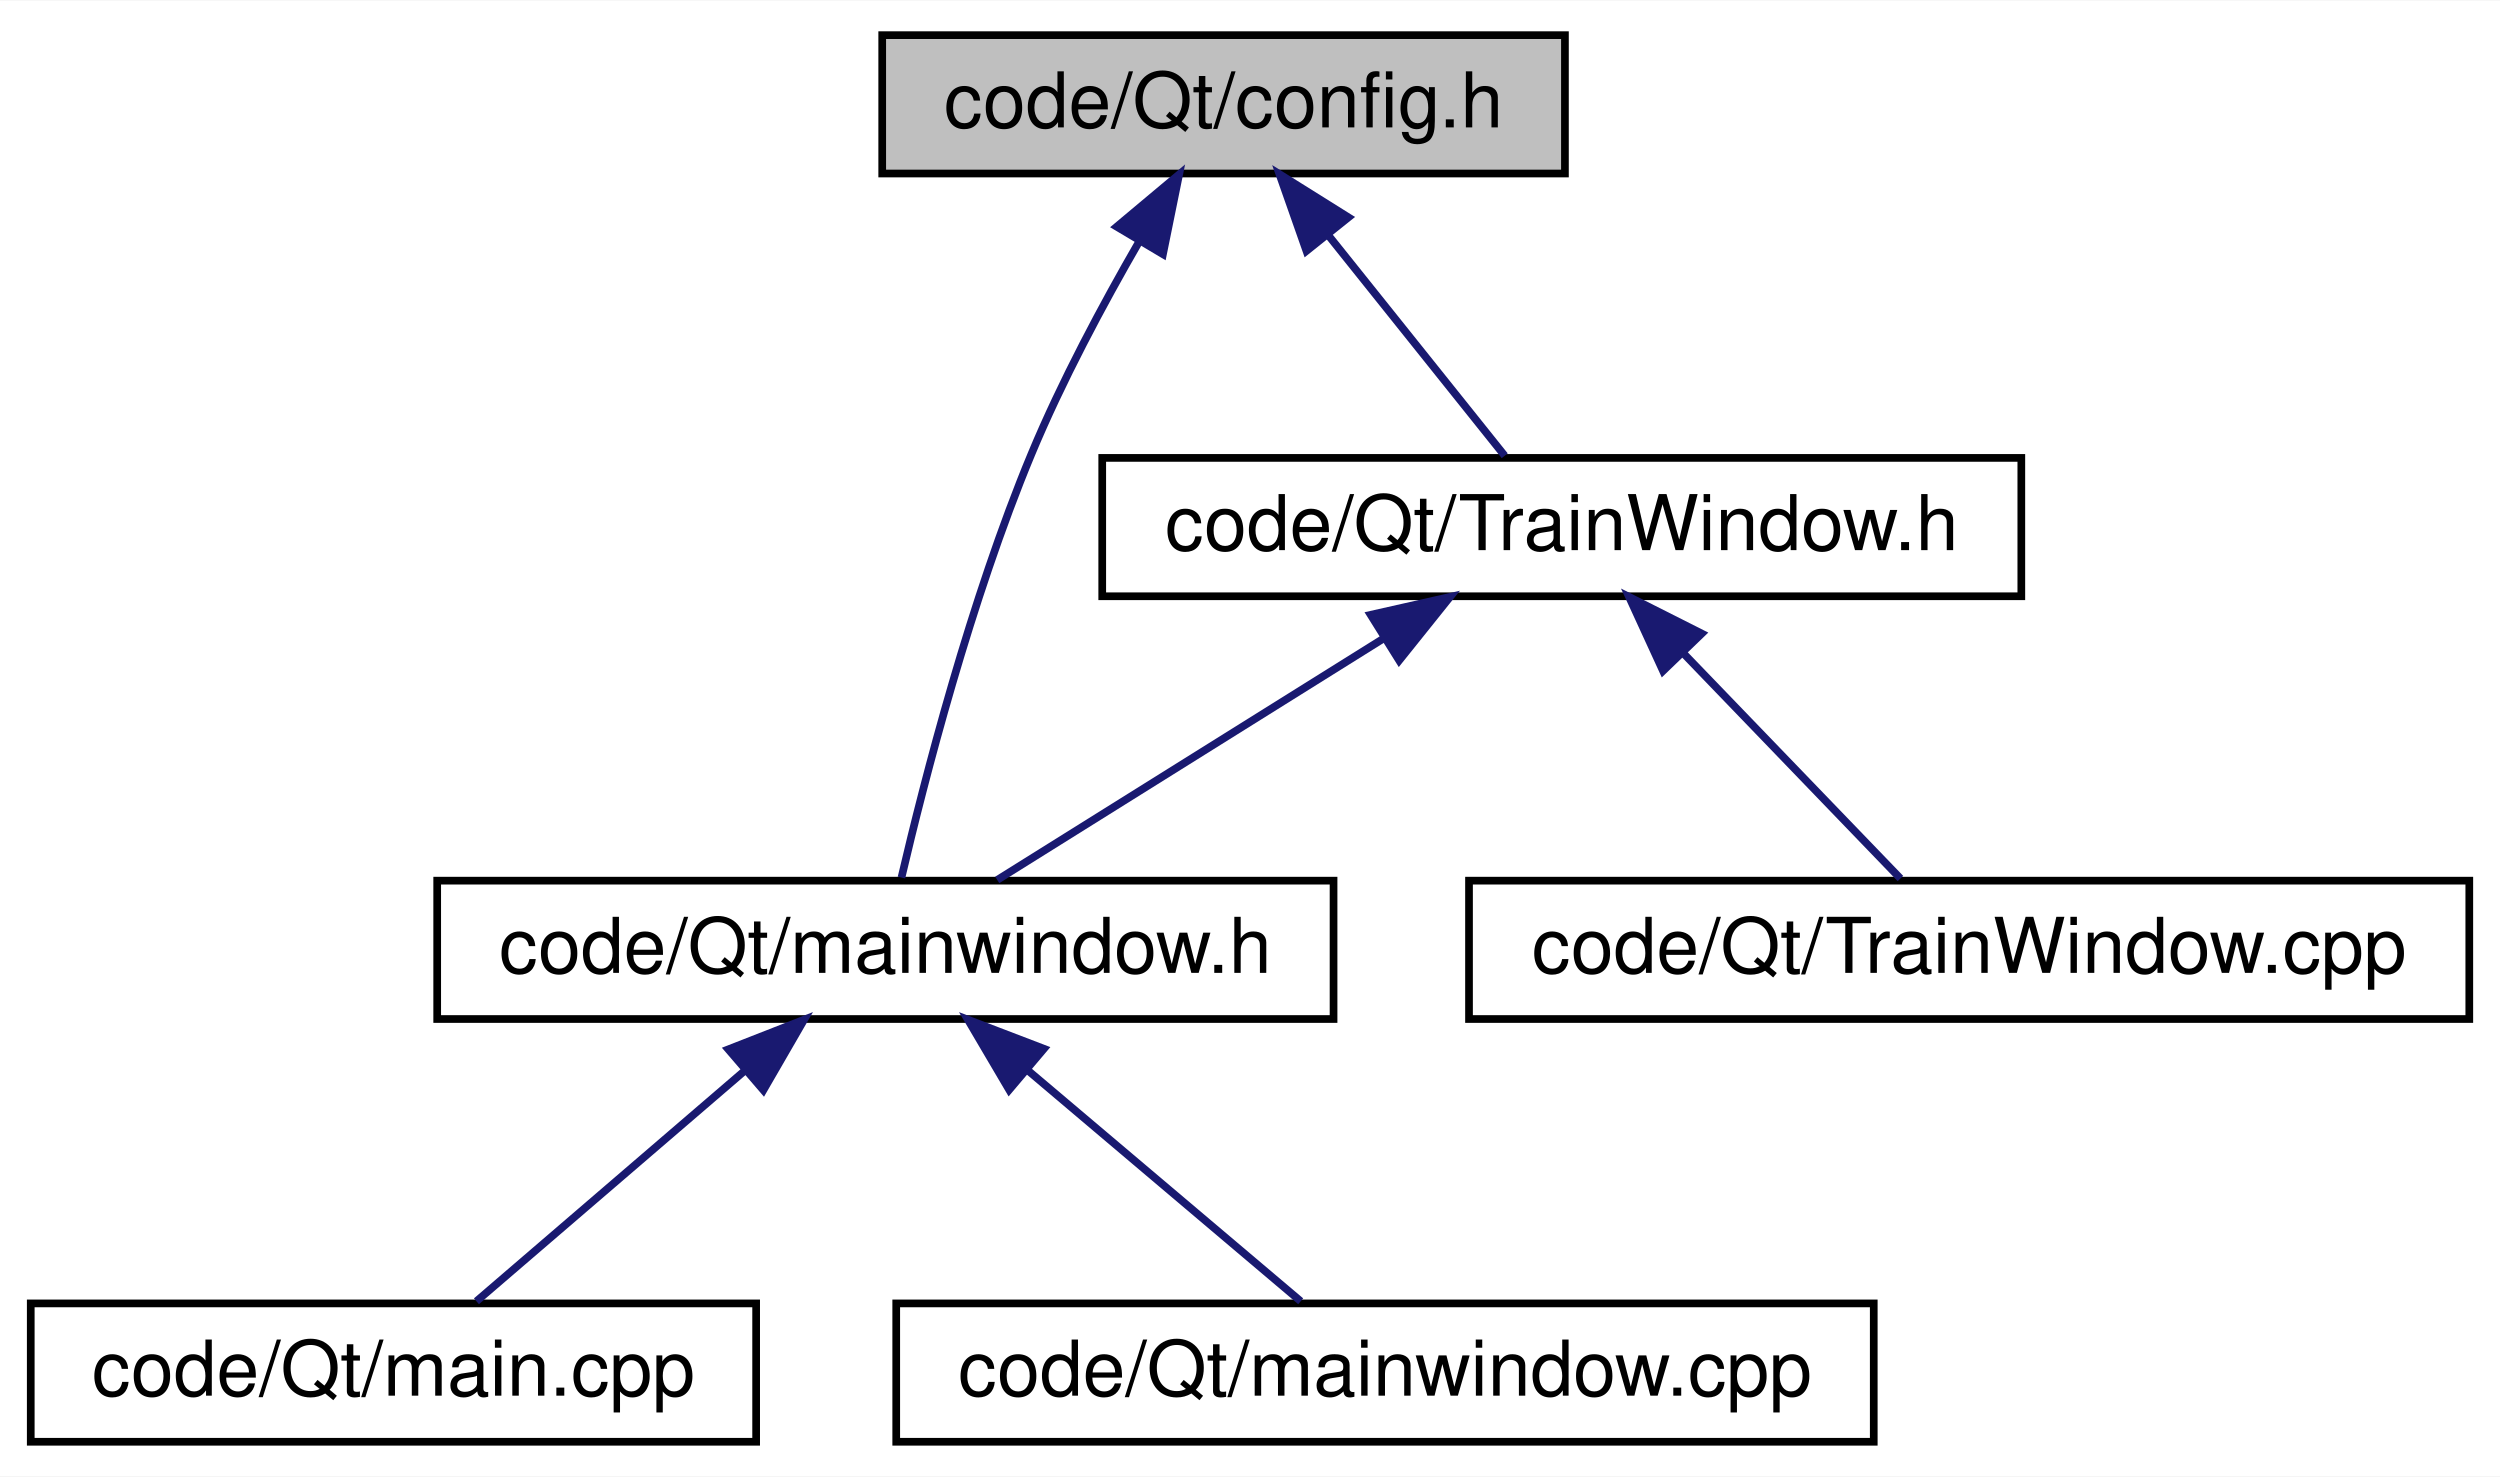
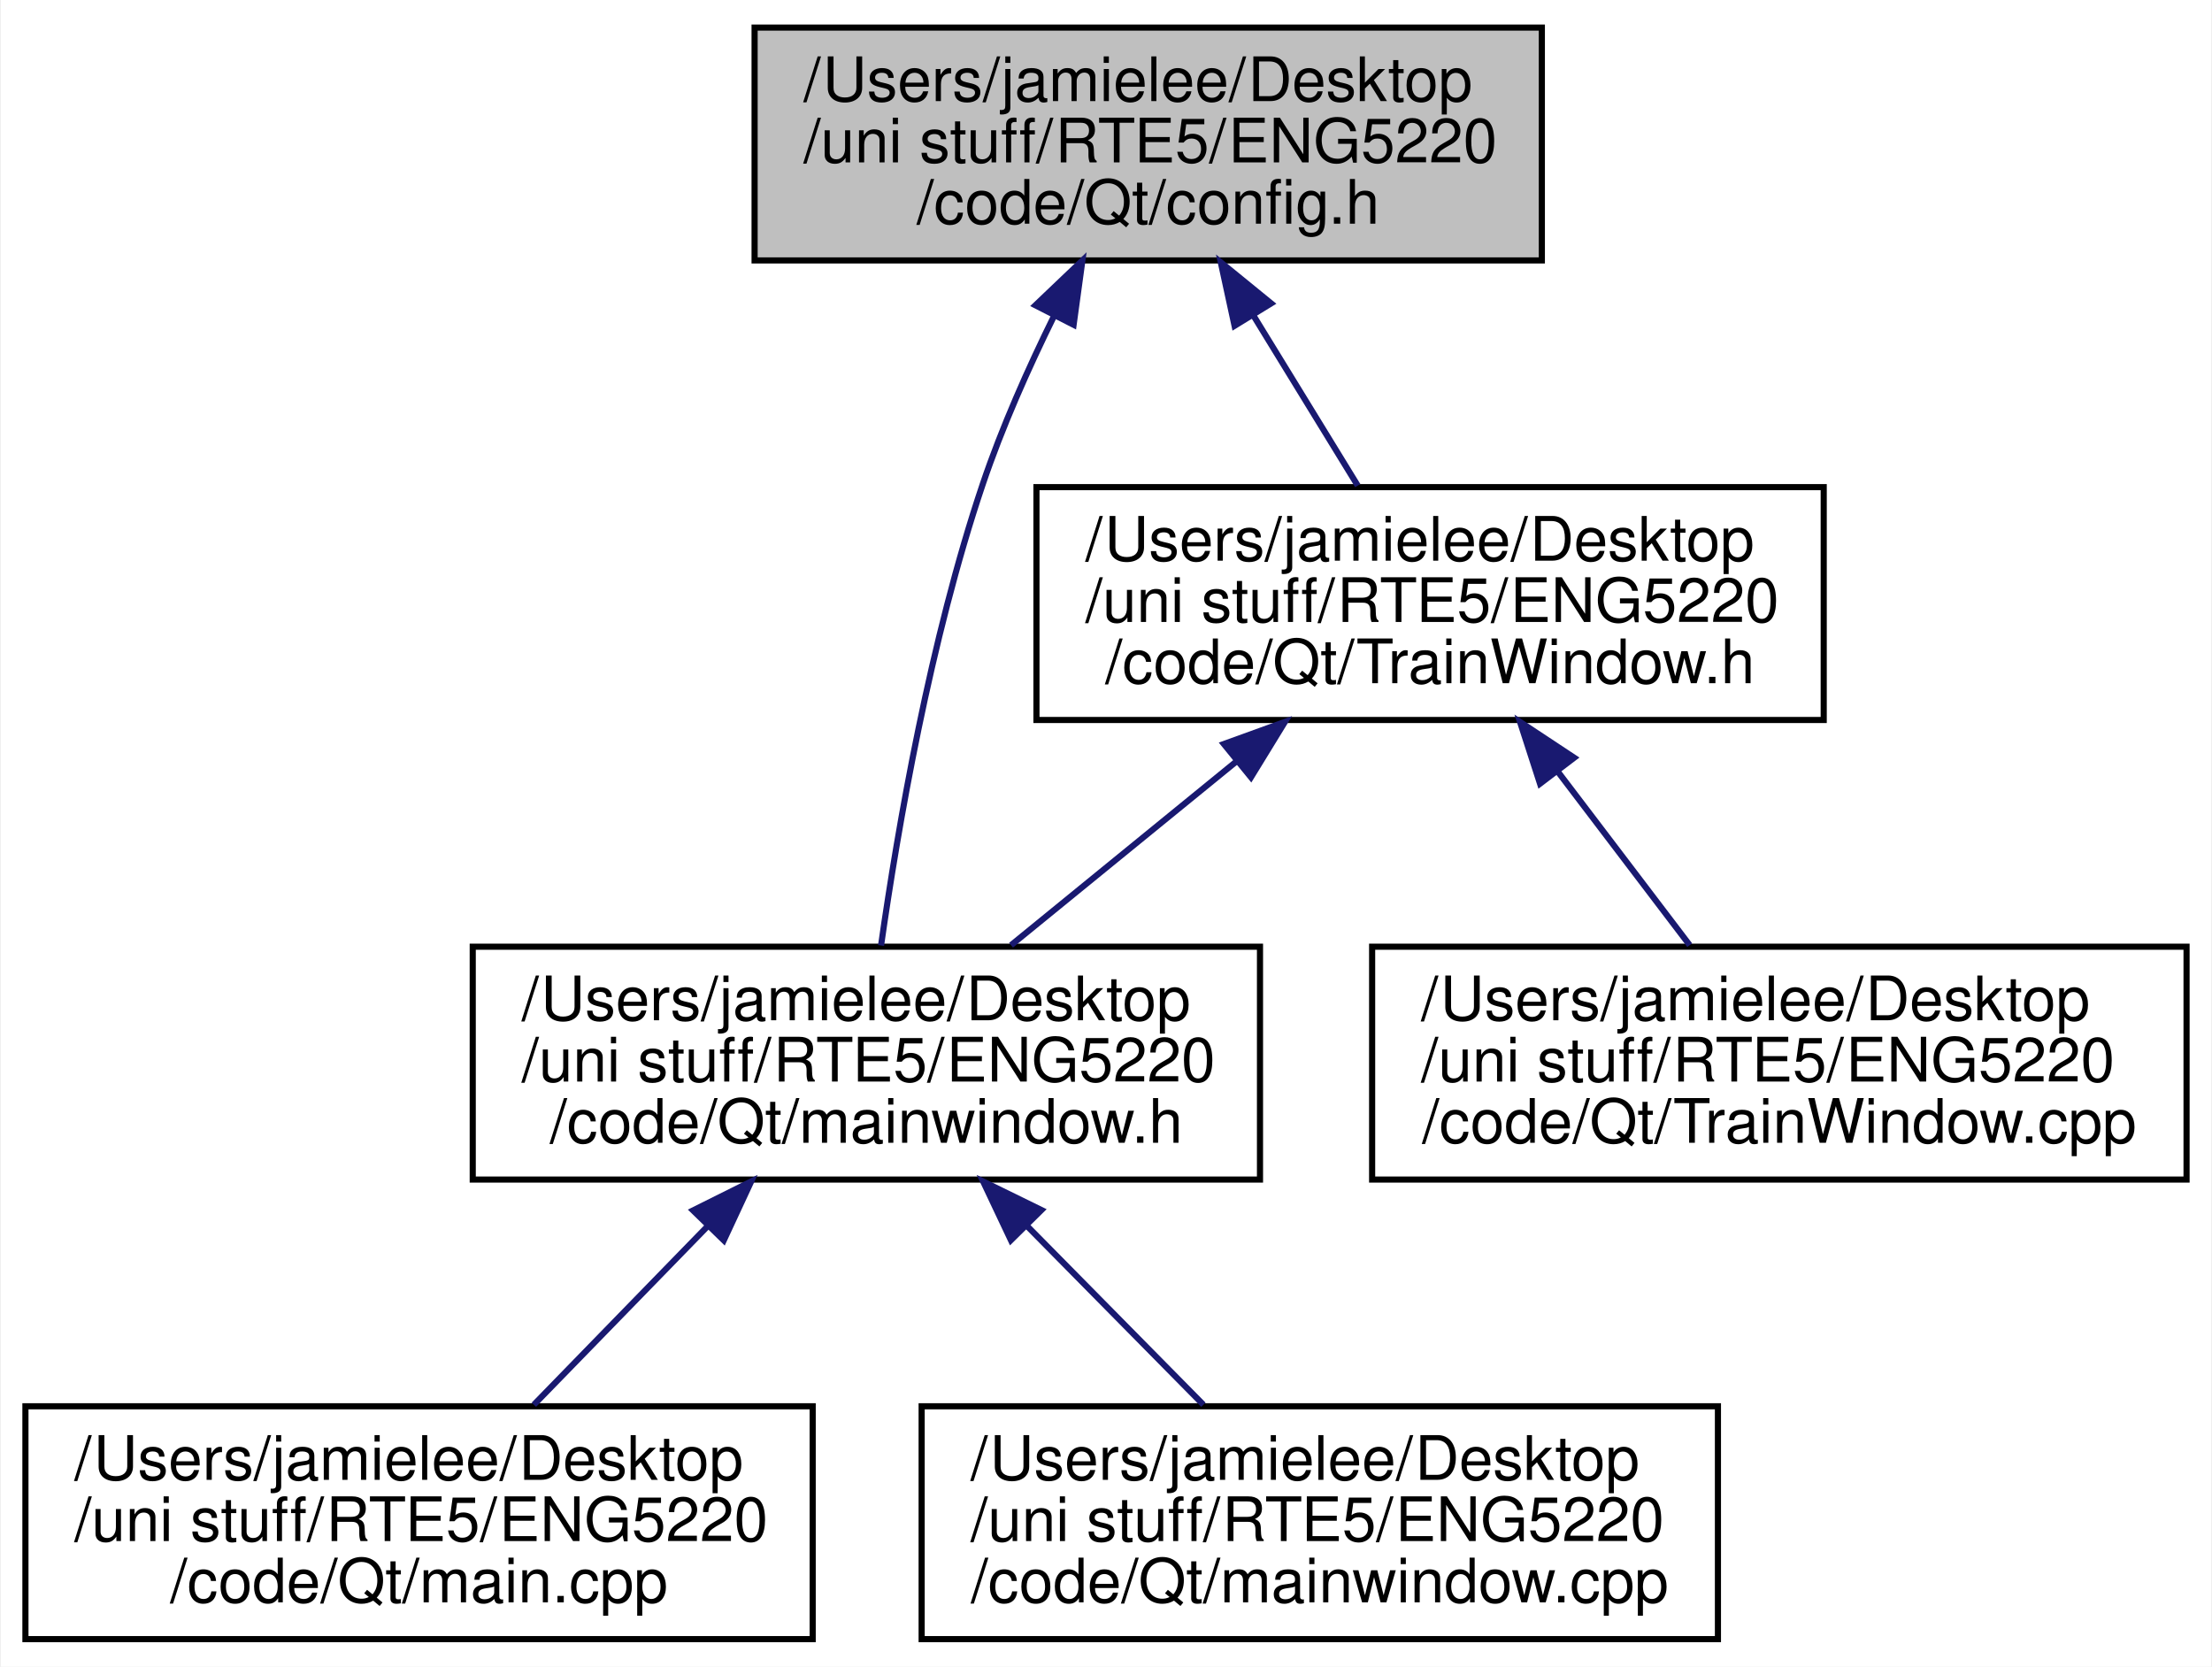
- <svg xmlns="http://www.w3.org/2000/svg" xmlns:xlink="http://www.w3.org/1999/xlink" width="325pt" height="192pt" viewBox="0.00 0.00 325.25 192.00">
-   <g id="graph0" class="graph" transform="scale(1 1) rotate(0) translate(4 188)">
-     <polygon fill="#ffffff" stroke="transparent" points="-4,4 -4,-188 321.255,-188 321.255,4 -4,4" />
+ <svg xmlns="http://www.w3.org/2000/svg" xmlns:xlink="http://www.w3.org/1999/xlink" width="361pt" height="272pt" viewBox="0.00 0.00 360.70 272.00">
+   <g id="graph0" class="graph" transform="scale(1 1) rotate(0) translate(4 268)">
+     <polygon fill="#ffffff" stroke="transparent" points="-4,4 -4,-268 356.697,-268 356.697,4 -4,4" />
    <g id="node1" class="node">
      <g id="a_node1">
        <a xlink:title=" ">
-           <polygon fill="#bfbfbf" stroke="#000000" points="110.776,-165.5 110.776,-183.5 199.598,-183.5 199.598,-165.5 110.776,-165.5" />
-           <text text-anchor="middle" x="155.187" y="-171.5" font-family="Helvetica,sans-Serif" font-size="10.00" fill="#000000">code/Qt/config.h</text>
+           <polygon fill="#bfbfbf" stroke="#000000" points="119,-225.5 119,-263.5 247.481,-263.5 247.481,-225.5 119,-225.5" />
+           <text text-anchor="start" x="127" y="-251.5" font-family="Helvetica,sans-Serif" font-size="10.00" fill="#000000">/Users/jamielee/Desktop</text>
+           <text text-anchor="start" x="127" y="-241.5" font-family="Helvetica,sans-Serif" font-size="10.00" fill="#000000">/uni stuff/RTE5/ENG5220</text>
+           <text text-anchor="middle" x="183.24" y="-231.5" font-family="Helvetica,sans-Serif" font-size="10.00" fill="#000000">/code/Qt/config.h</text>
        </a>
      </g>
    </g>
    <g id="node2" class="node">
      <g id="a_node2">
        <a xlink:href="_train_window_8h.html" target="_top" xlink:title=" ">
-           <polygon fill="#ffffff" stroke="#000000" points="139.4,-110.5 139.4,-128.5 258.974,-128.5 258.974,-110.5 139.4,-110.5" />
-           <text text-anchor="middle" x="199.187" y="-116.5" font-family="Helvetica,sans-Serif" font-size="10.00" fill="#000000">code/Qt/TrainWindow.h</text>
+           <polygon fill="#ffffff" stroke="#000000" points="165,-150.5 165,-188.5 293.481,-188.5 293.481,-150.5 165,-150.5" />
+           <text text-anchor="start" x="173" y="-176.5" font-family="Helvetica,sans-Serif" font-size="10.00" fill="#000000">/Users/jamielee/Desktop</text>
+           <text text-anchor="start" x="173" y="-166.5" font-family="Helvetica,sans-Serif" font-size="10.00" fill="#000000">/uni stuff/RTE5/ENG5220</text>
+           <text text-anchor="middle" x="229.24" y="-156.5" font-family="Helvetica,sans-Serif" font-size="10.00" fill="#000000">/code/Qt/TrainWindow.h</text>
        </a>
      </g>
    </g>
    <g id="edge1" class="edge">
-       <path fill="none" stroke="#191970" d="M168.838,-157.436C176.401,-147.982 185.511,-136.596 191.763,-128.78" />
-       <polygon fill="#191970" stroke="#191970" points="165.967,-155.423 162.453,-165.418 171.433,-159.796 165.967,-155.423" />
+       <path fill="none" stroke="#191970" d="M200.335,-216.629C206.026,-207.349 212.235,-197.226 217.434,-188.749" />
+       <polygon fill="#191970" stroke="#191970" points="197.331,-214.831 195.086,-225.186 203.298,-218.491 197.331,-214.831" />
    </g>
    <g id="node3" class="node">
      <g id="a_node3">
        <a xlink:href="mainwindow_8h.html" target="_top" xlink:title=" ">
-           <polygon fill="#ffffff" stroke="#000000" points="52.879,-55.5 52.879,-73.5 169.495,-73.5 169.495,-55.5 52.879,-55.5" />
-           <text text-anchor="middle" x="111.187" y="-61.5" font-family="Helvetica,sans-Serif" font-size="10.00" fill="#000000">code/Qt/mainwindow.h</text>
+           <polygon fill="#ffffff" stroke="#000000" points="73,-75.5 73,-113.5 201.481,-113.5 201.481,-75.5 73,-75.5" />
+           <text text-anchor="start" x="81" y="-101.5" font-family="Helvetica,sans-Serif" font-size="10.00" fill="#000000">/Users/jamielee/Desktop</text>
+           <text text-anchor="start" x="81" y="-91.5" font-family="Helvetica,sans-Serif" font-size="10.00" fill="#000000">/uni stuff/RTE5/ENG5220</text>
+           <text text-anchor="middle" x="137.24" y="-81.5" font-family="Helvetica,sans-Serif" font-size="10.00" fill="#000000">/code/Qt/mainwindow.h</text>
        </a>
      </g>
    </g>
    <g id="edge6" class="edge">
-       <path fill="none" stroke="#191970" d="M144.234,-156.693C139.484,-148.469 134.12,-138.45 130.187,-129 122.291,-110.032 116.272,-86.659 113.281,-73.903" />
-       <polygon fill="#191970" stroke="#191970" points="141.284,-158.58 149.407,-165.382 147.299,-154.999 141.284,-158.58" />
+       <path fill="none" stroke="#191970" d="M167.946,-216.584C163.678,-207.935 159.361,-198.245 156.24,-189 147.675,-163.631 142.395,-133.06 139.639,-113.698" />
+       <polygon fill="#191970" stroke="#191970" points="164.83,-218.179 172.498,-225.49 171.063,-214.993 164.83,-218.179" />
    </g>
    <g id="edge2" class="edge">
-       <path fill="none" stroke="#191970" d="M175.912,-104.953C159.991,-95.002 139.377,-82.119 125.74,-73.596" />
-       <polygon fill="#191970" stroke="#191970" points="174.321,-108.086 184.656,-110.418 178.031,-102.15 174.321,-108.086" />
+       <path fill="none" stroke="#191970" d="M197.498,-143.624C185.471,-133.819 172.002,-122.838 160.852,-113.749" />
+       <polygon fill="#191970" stroke="#191970" points="195.586,-146.58 205.548,-150.186 200.009,-141.154 195.586,-146.58" />
    </g>
    <g id="node6" class="node">
      <g id="a_node6">
        <a xlink:href="_train_window_8cpp.html" target="_top" xlink:title=" ">
-           <polygon fill="#ffffff" stroke="#000000" points="187.119,-55.5 187.119,-73.5 317.255,-73.5 317.255,-55.5 187.119,-55.5" />
-           <text text-anchor="middle" x="252.187" y="-61.5" font-family="Helvetica,sans-Serif" font-size="10.00" fill="#000000">code/Qt/TrainWindow.cpp</text>
+           <polygon fill="#ffffff" stroke="#000000" points="219.783,-75.5 219.783,-113.5 352.697,-113.5 352.697,-75.5 219.783,-75.5" />
+           <text text-anchor="start" x="227.783" y="-101.5" font-family="Helvetica,sans-Serif" font-size="10.00" fill="#000000">/Users/jamielee/Desktop</text>
+           <text text-anchor="start" x="227.783" y="-91.5" font-family="Helvetica,sans-Serif" font-size="10.00" fill="#000000">/uni stuff/RTE5/ENG5220</text>
+           <text text-anchor="middle" x="286.24" y="-81.5" font-family="Helvetica,sans-Serif" font-size="10.00" fill="#000000">/code/Qt/TrainWindow.cpp</text>
        </a>
      </g>
    </g>
    <g id="edge5" class="edge">
-       <path fill="none" stroke="#191970" d="M215.075,-103.013C224.291,-93.448 235.559,-81.755 243.245,-73.779" />
-       <polygon fill="#191970" stroke="#191970" points="212.358,-100.788 207.939,-110.418 217.398,-105.646 212.358,-100.788" />
+       <path fill="none" stroke="#191970" d="M249.987,-142.202C257.157,-132.768 265.035,-122.401 271.611,-113.749" />
+       <polygon fill="#191970" stroke="#191970" points="247.183,-140.106 243.919,-150.186 252.757,-144.342 247.183,-140.106" />
    </g>
    <g id="node4" class="node">
      <g id="a_node4">
        <a xlink:href="_qt_2main_8cpp.html" target="_top" xlink:title=" ">
-           <polygon fill="#ffffff" stroke="#000000" points="0,-.5 0,-18.5 94.374,-18.5 94.374,-.5 0,-.5" />
-           <text text-anchor="middle" x="47.187" y="-6.5" font-family="Helvetica,sans-Serif" font-size="10.00" fill="#000000">code/Qt/main.cpp</text>
+           <polygon fill="#ffffff" stroke="#000000" points="0,-.5 0,-38.5 128.481,-38.5 128.481,-.5 0,-.5" />
+           <text text-anchor="start" x="8" y="-26.5" font-family="Helvetica,sans-Serif" font-size="10.00" fill="#000000">/Users/jamielee/Desktop</text>
+           <text text-anchor="start" x="8" y="-16.5" font-family="Helvetica,sans-Serif" font-size="10.00" fill="#000000">/uni stuff/RTE5/ENG5220</text>
+           <text text-anchor="middle" x="64.24" y="-6.5" font-family="Helvetica,sans-Serif" font-size="10.00" fill="#000000">/code/Qt/main.cpp</text>
        </a>
      </g>
    </g>
    <g id="edge3" class="edge">
-       <path fill="none" stroke="#191970" d="M92.997,-48.868C81.693,-39.154 67.544,-26.994 57.985,-18.779" />
-       <polygon fill="#191970" stroke="#191970" points="90.753,-51.555 100.619,-55.418 95.316,-46.246 90.753,-51.555" />
+       <path fill="none" stroke="#191970" d="M111.225,-67.772C101.896,-58.187 91.567,-47.576 82.976,-38.749" />
+       <polygon fill="#191970" stroke="#191970" points="108.958,-70.461 118.441,-75.186 113.974,-65.578 108.958,-70.461" />
    </g>
    <g id="node5" class="node">
      <g id="a_node5">
        <a xlink:href="mainwindow_8cpp.html" target="_top" xlink:title=" ">
-           <polygon fill="#ffffff" stroke="#000000" points="112.599,-.5 112.599,-18.5 239.775,-18.5 239.775,-.5 112.599,-.5" />
-           <text text-anchor="middle" x="176.187" y="-6.5" font-family="Helvetica,sans-Serif" font-size="10.00" fill="#000000">code/Qt/mainwindow.cpp</text>
+           <polygon fill="#ffffff" stroke="#000000" points="146.263,-.5 146.263,-38.5 276.218,-38.5 276.218,-.5 146.263,-.5" />
+           <text text-anchor="start" x="154.263" y="-26.5" font-family="Helvetica,sans-Serif" font-size="10.00" fill="#000000">/Users/jamielee/Desktop</text>
+           <text text-anchor="start" x="154.263" y="-16.5" font-family="Helvetica,sans-Serif" font-size="10.00" fill="#000000">/uni stuff/RTE5/ENG5220</text>
+           <text text-anchor="middle" x="211.24" y="-6.5" font-family="Helvetica,sans-Serif" font-size="10.00" fill="#000000">/code/Qt/mainwindow.cpp</text>
        </a>
      </g>
    </g>
    <g id="edge4" class="edge">
-       <path fill="none" stroke="#191970" d="M129.661,-48.868C141.142,-39.154 155.512,-26.994 165.22,-18.779" />
-       <polygon fill="#191970" stroke="#191970" points="127.293,-46.287 121.92,-55.418 131.815,-51.63 127.293,-46.287" />
+       <path fill="none" stroke="#191970" d="M163.331,-68.057C172.862,-58.397 183.452,-47.663 192.248,-38.749" />
+       <polygon fill="#191970" stroke="#191970" points="160.829,-65.609 156.297,-75.186 165.812,-70.525 160.829,-65.609" />
    </g>
  </g>
</svg>
